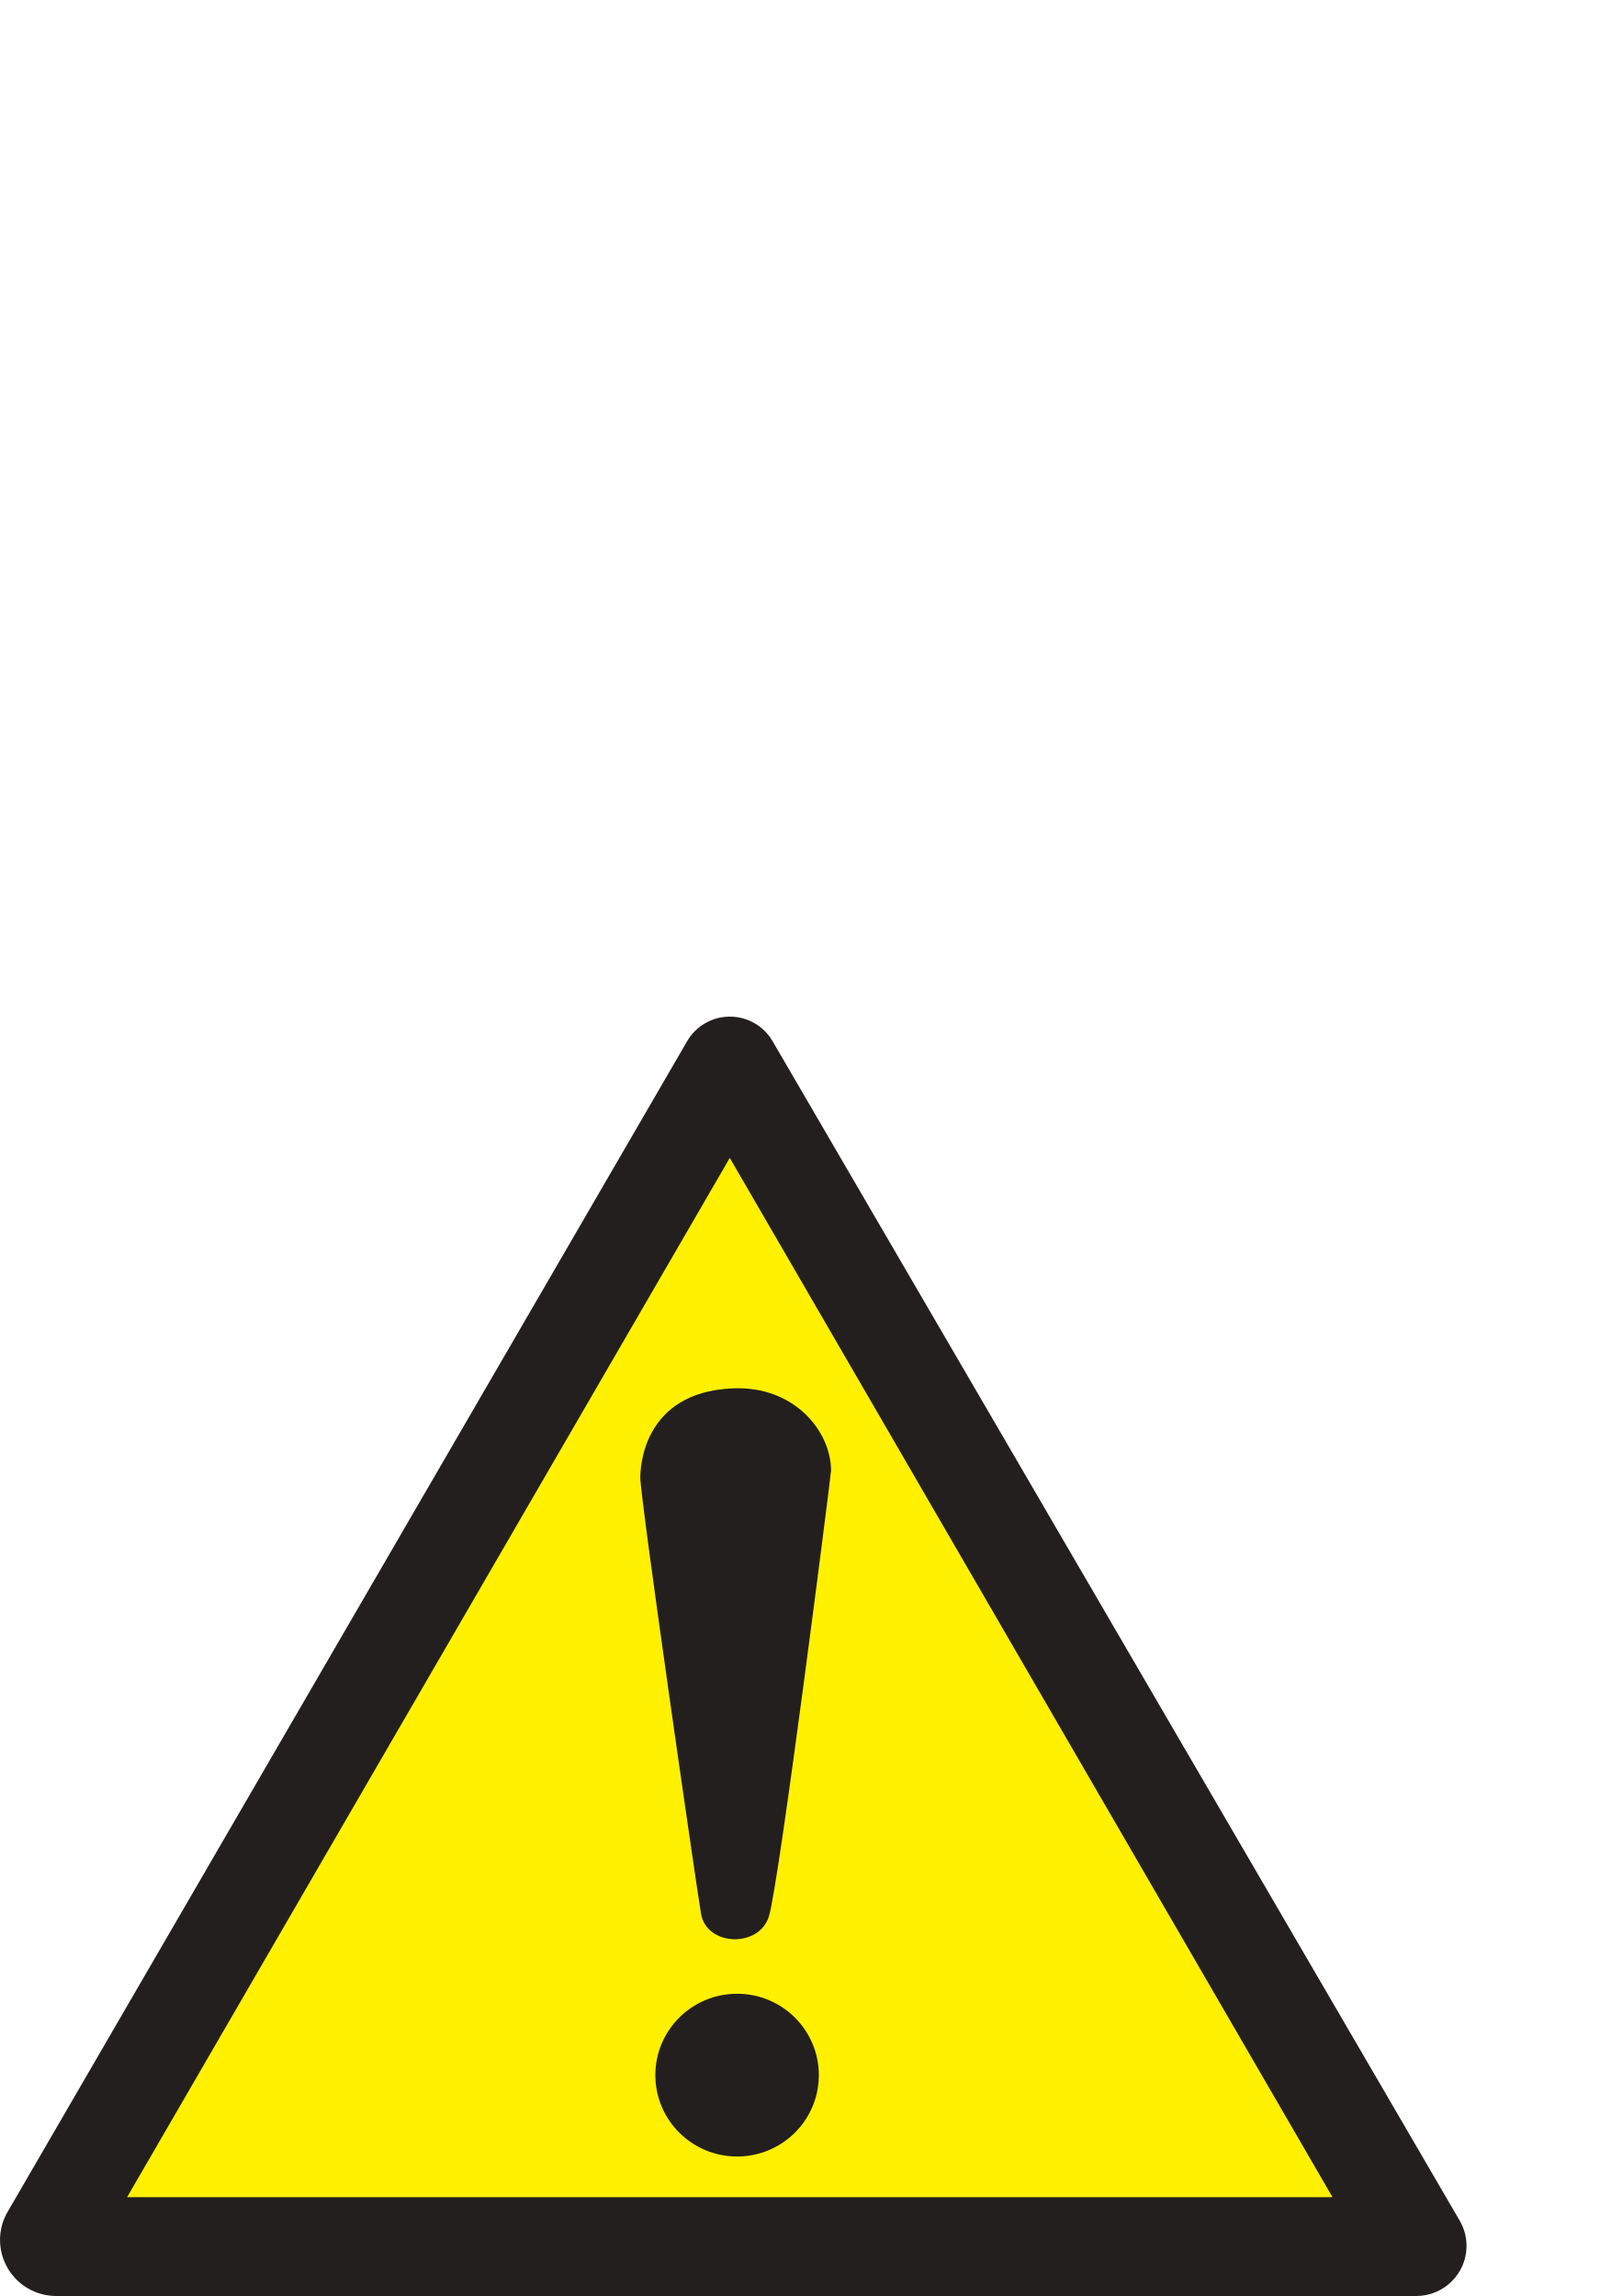
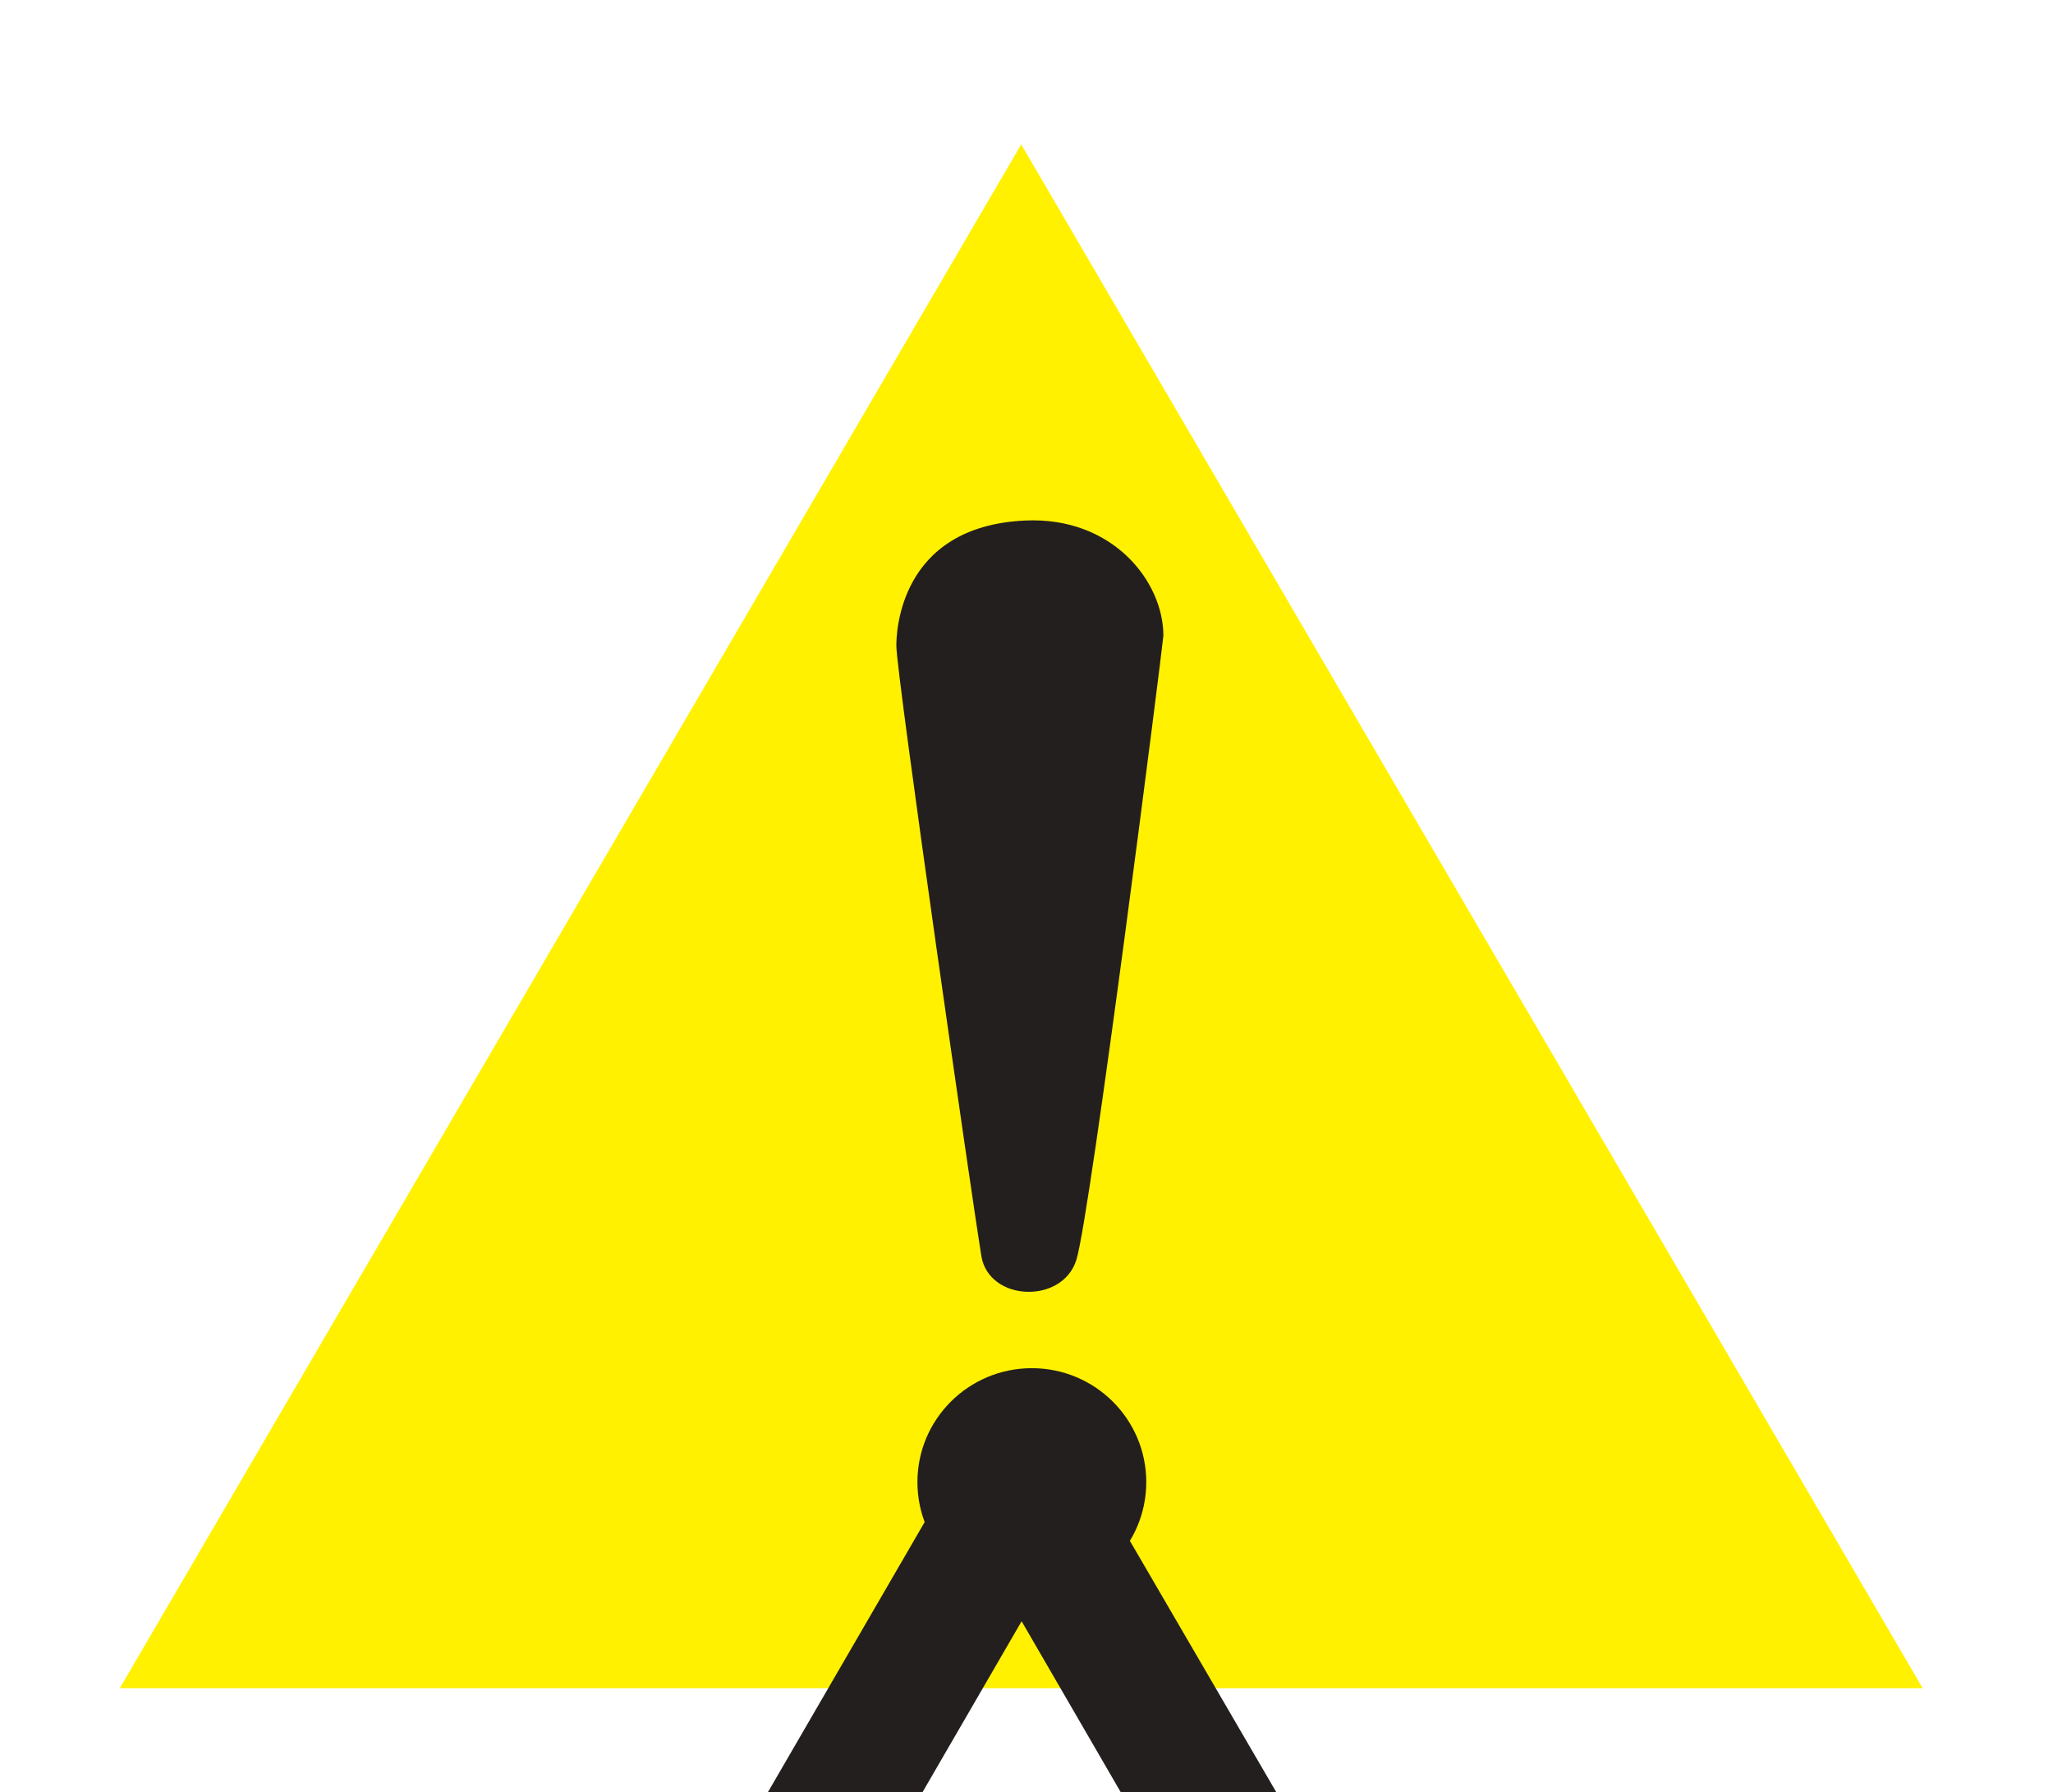
- <svg xmlns="http://www.w3.org/2000/svg" width="595pt" height="842pt" viewBox="0 0 595 842">
-   <path d="m31.383 814.97h472.23l-236.12-404.34z" fill="#fff100" />
-   <path d="m257.05 701.79c-1.988-11.934-22.262-152.28-22.262-159.84 0-2.886.394-31.25 33.703-32.801 22.973-1.07 36.242 15.973 36.242 30.156-.125 2.359-19.098 151.93-22.809 163.55-3.71 11.617-22.887 10.867-24.875-1.066" fill="#231f1f" />
-   <path d="m300.25 761c0 16.484-13.422 29.844-29.969 29.844-16.559 0-29.973-13.359-29.973-29.844 0-16.48 13.414-29.84 29.973-29.84 16.547 0 29.969 13.359 29.969 29.84" fill="#231f1f" />
-   <path d="m46.598 805.76 221-381.13 221.01 381.13zm488.66 8.625-251.99-432.6c-5.008-8.597-16.074-11.527-24.707-6.539-2.734 1.578-5.004 3.84-6.586 6.566l-249.2 429.36c-5.703 9.824-2.328 22.398 7.543 28.074 3.14 1.808 6.699 2.758 10.328 2.758h498.64c10.199 0 18.469-8.23 18.469-18.391 0-3.238-.859-6.421-2.492-9.222" fill="#231f1f" />
+ <svg xmlns="http://www.w3.org/2000/svg" width="537.753pt" height="469.186pt" viewBox="0 0 537.753 469.186" version="1.1">
+   <path d="M31.381,442.156H503.611l-236.12-404.34z" fill="#fff100" />
+   <path d="m257.048,328.976c-1.988-11.934-22.262-152.28-22.262-159.84 0-2.887.395-31.25 33.703-32.801 22.973-1.07 36.242,15.973 36.242,30.156-.125,2.359-19.098,151.93-22.809,163.55-3.711,11.617-22.887,10.867-24.875-1.066" fill="#231f1f" />
+   <path d="m300.248,388.186c0,16.484-13.422,29.844-29.969,29.844-16.559,0-29.973-13.359-29.973-29.844 0-16.48 13.414-29.84 29.973-29.84 16.547,0 29.969,13.359 29.969,29.84" fill="#231f1f" />
+   <path d="m46.598,805.76 221-381.13 221.01,381.13z M535.258,814.385 283.268,381.785c-5.008-8.598-16.074-11.527-24.707-6.539-2.734,1.578-5.004,3.84-6.586,6.566l-249.2,429.36c-5.703,9.824-2.328,22.398,7.543,28.074 3.14,1.809 6.699,2.758 10.328,2.758h498.64c10.199,0 18.469-8.23 18.469-18.391 0-3.238-.859-6.421-2.492-9.223" fill="#231f1f" />
</svg>
